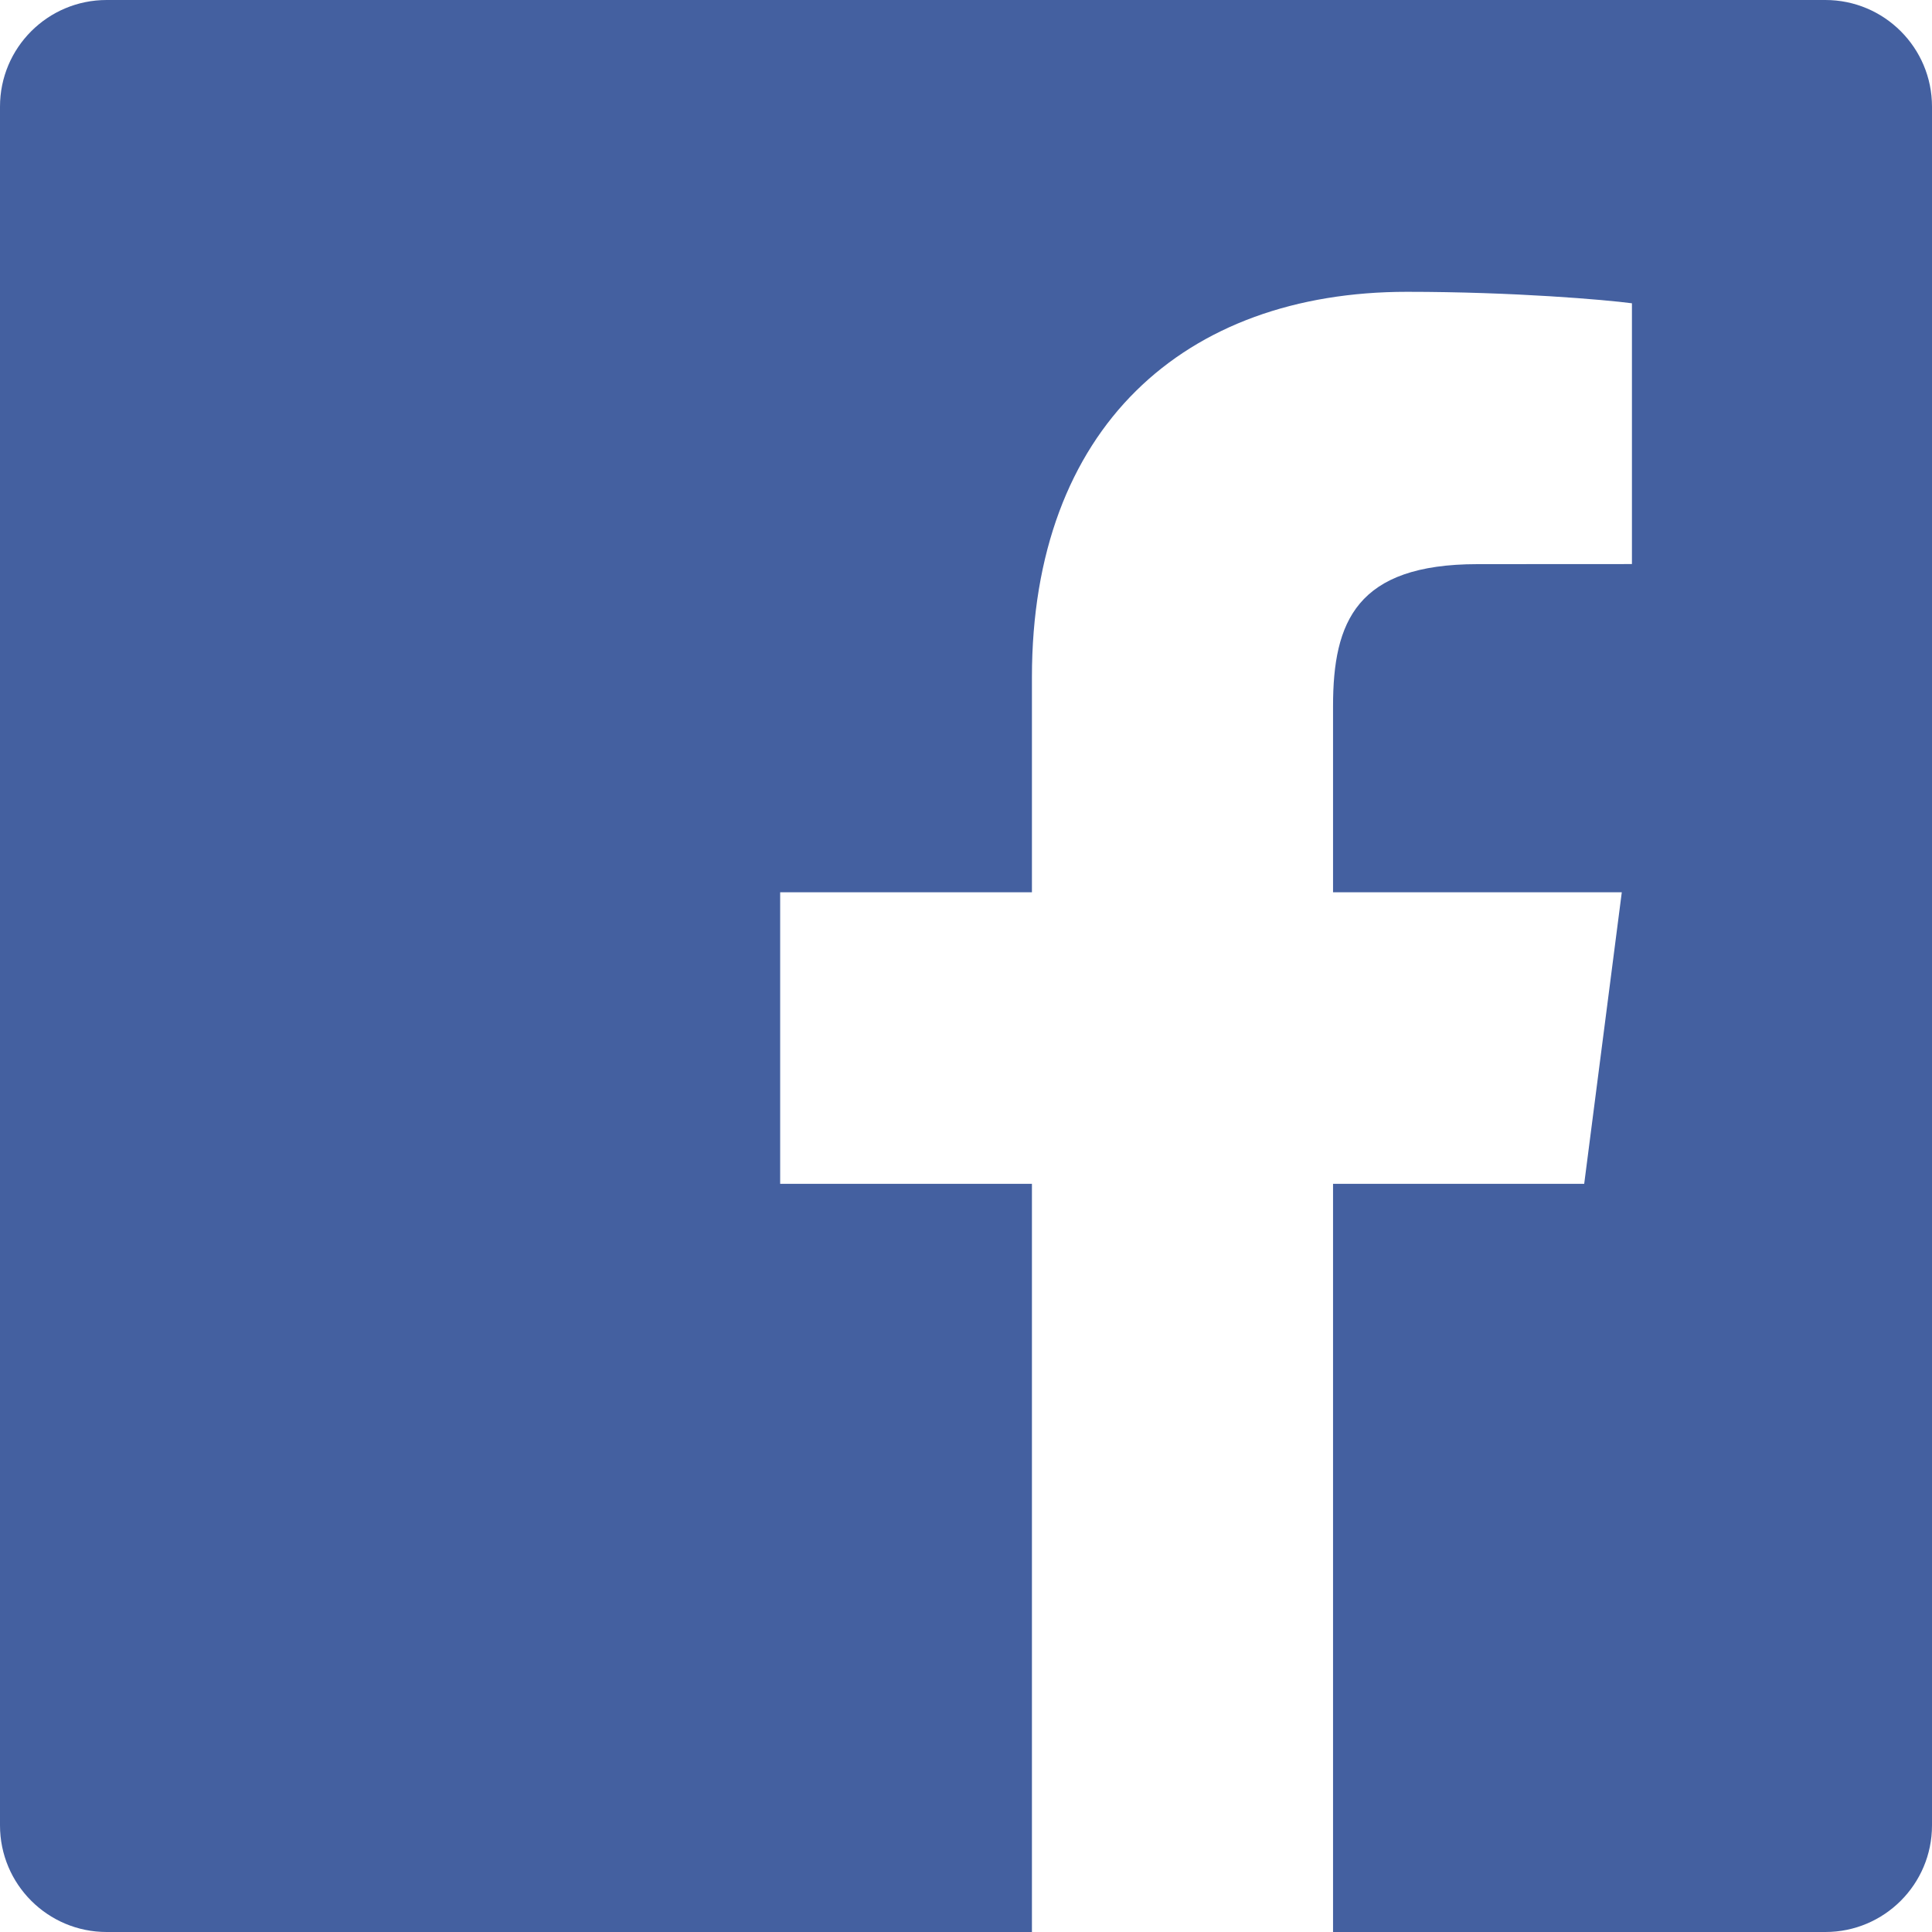
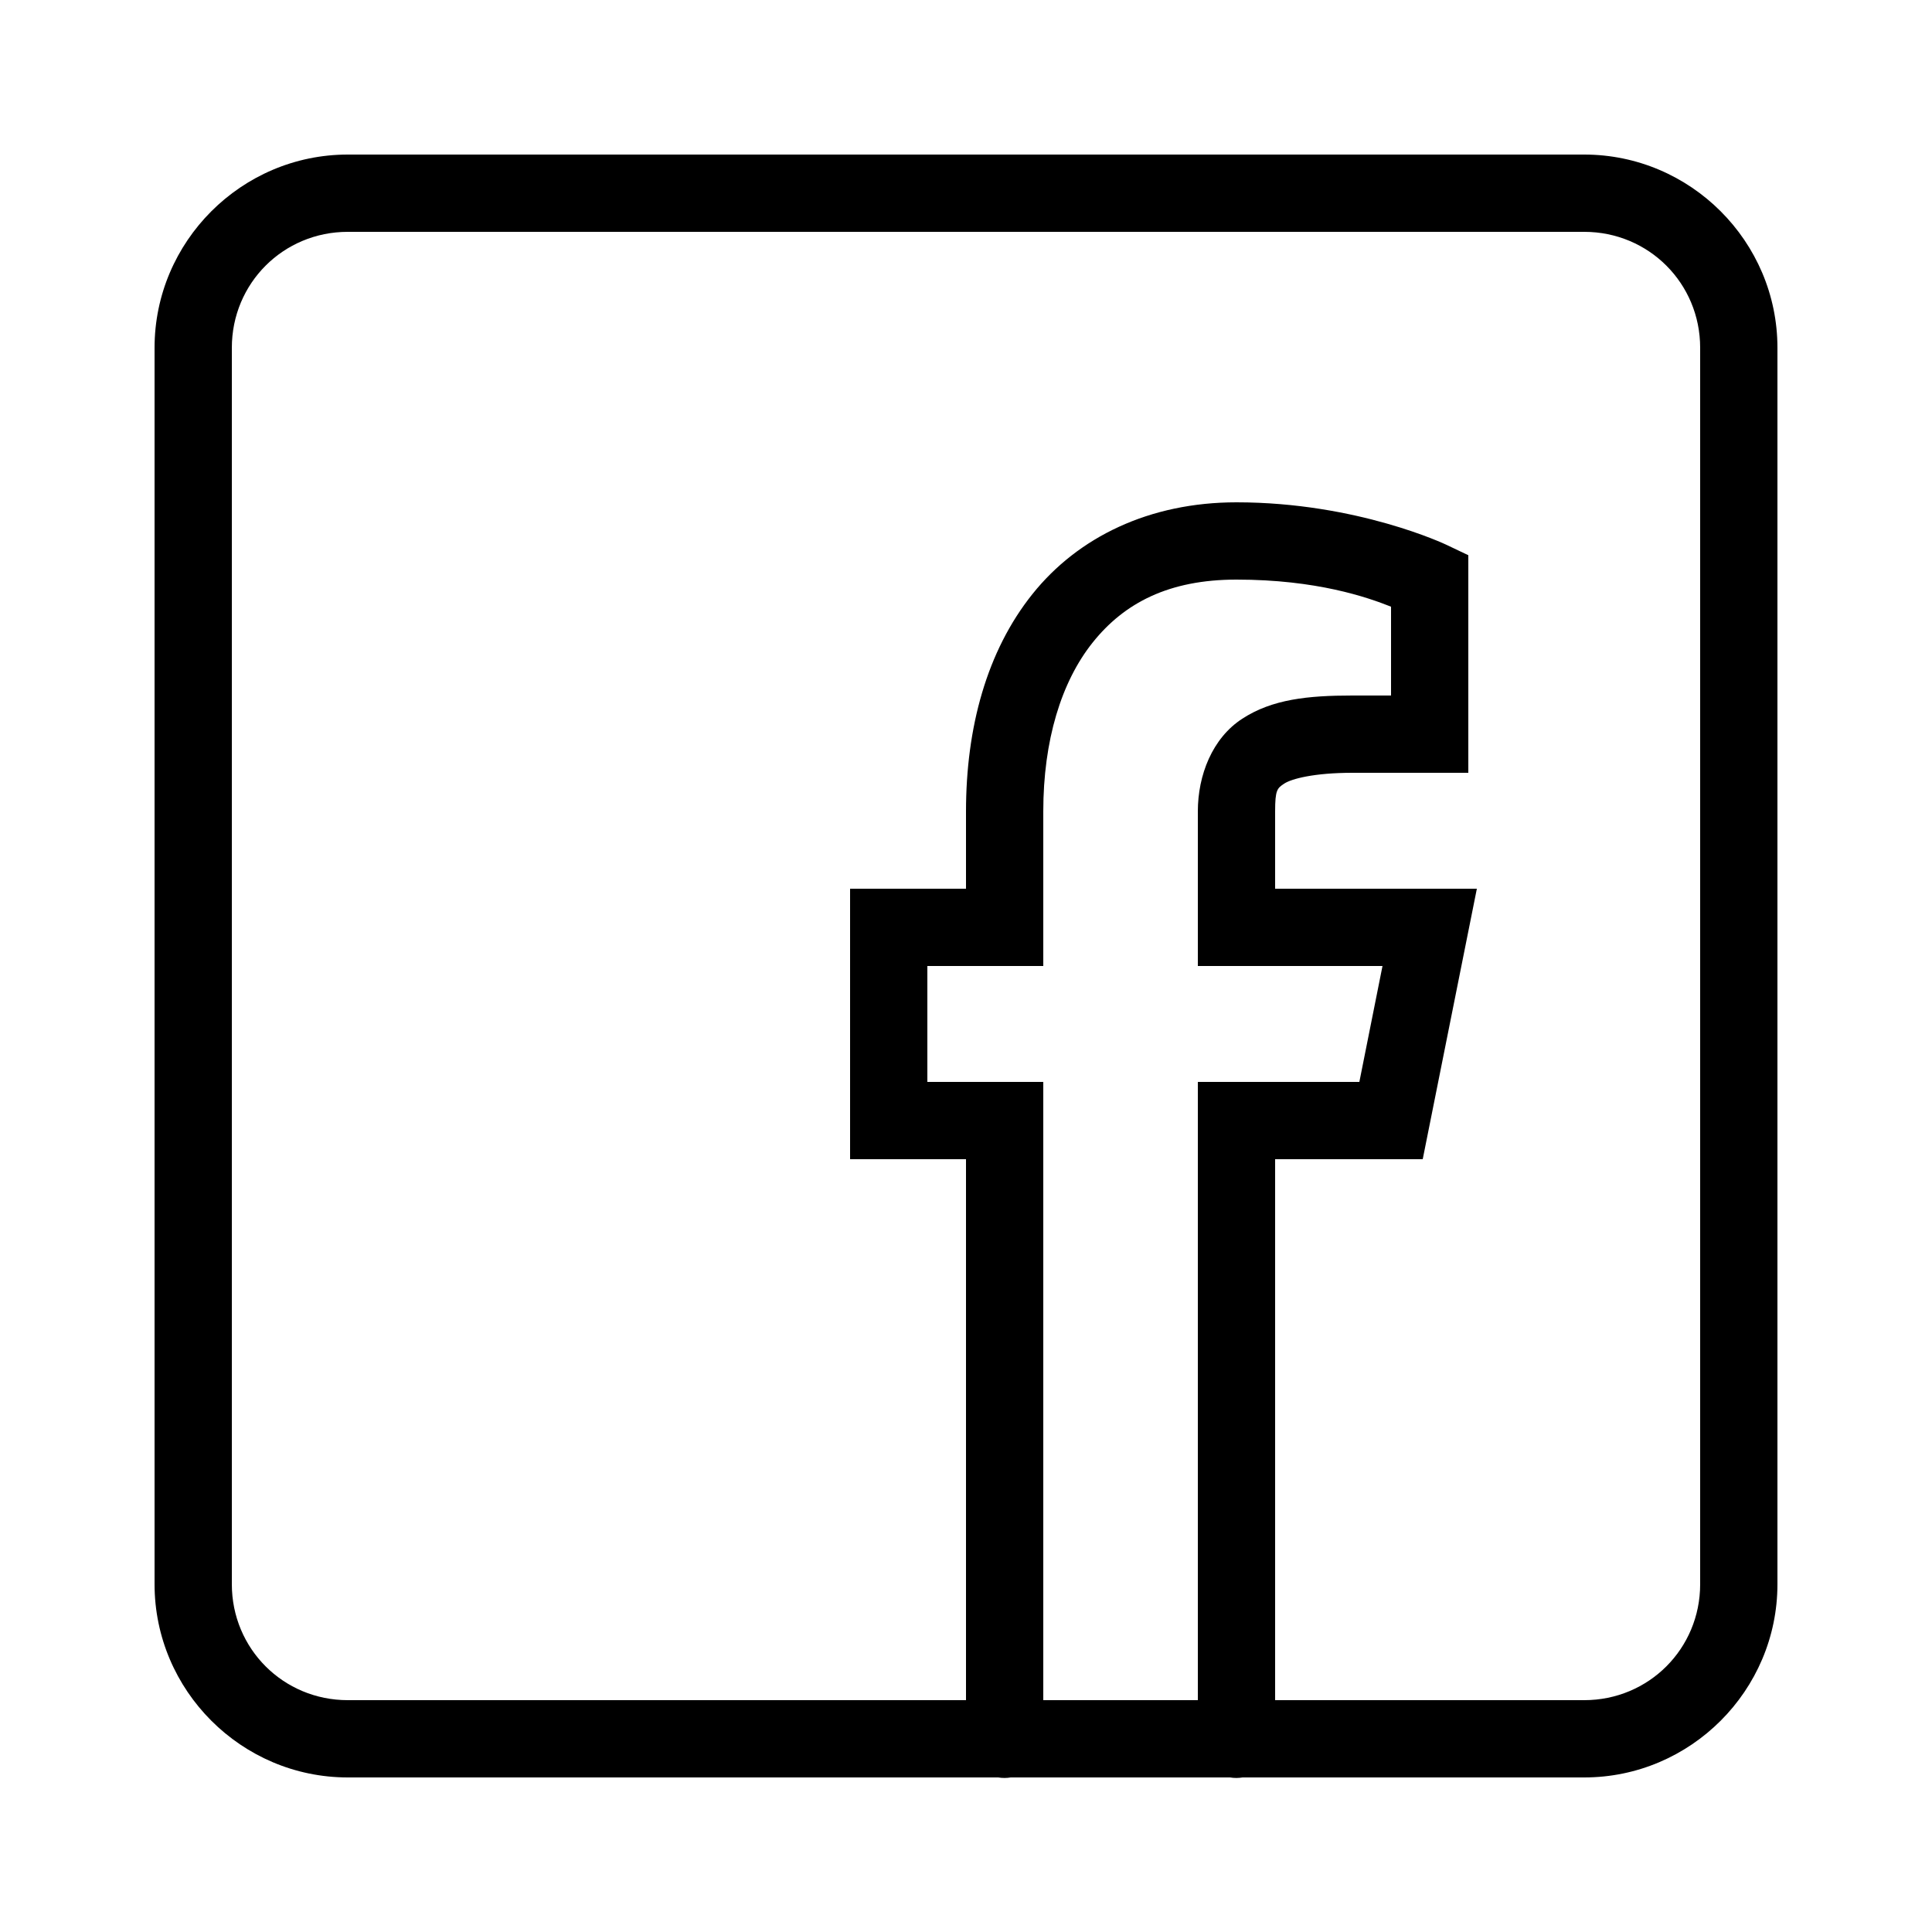
- <svg xmlns="http://www.w3.org/2000/svg" width="800px" height="800px" viewBox="0 0 48 48" version="1.1">
-   <defs>
- 
- </defs>
-   <g id="Icons" stroke="none" stroke-width="1" fill="none" fill-rule="evenodd">
-     <g id="Color-" transform="translate(-200, -160)" fill="#4460A0">
-       <path d="M225.638,208 L202.649,208 C201.186,208 200,206.814 200,205.351 L200,162.649 C200,161.186 201.186,160 202.649,160 L245.351,160 C246.814,160 248,161.186 248,162.649 L248,205.351 C248,206.814 246.814,208 245.351,208 L233.119,208 L233.119,189.412 L239.359,189.412 L240.293,182.168 L233.119,182.168 L233.119,177.543 C233.119,175.445 233.702,174.016 236.709,174.016 L240.545,174.014 L240.545,167.535 C239.882,167.447 237.605,167.25 234.956,167.25 C229.425,167.25 225.638,170.626 225.638,176.825 L225.638,182.168 L219.383,182.168 L219.383,189.412 L225.638,189.412 L225.638,208 L225.638,208 Z" id="Facebook">
- 
- </path>
-     </g>
-   </g>
+ <svg xmlns="http://www.w3.org/2000/svg" viewBox="0 0 50 50" width="150px" height="150px">
+   <path d="M 9 4 C 6.25 4 4 6.25 4 9 L 4 41 C 4 43.75 6.25 46 9 46 L 25.832 46 A 1 1 0 0 0 26.158 46 L 31.832 46 A 1 1 0 0 0 32.158 46 L 41 46 C 43.75 46 46 43.75 46 41 L 46 9 C 46 6.25 43.75 4 41 4 L 9 4 z M 9 6 L 41 6 C 42.668 6 44 7.332 44 9 L 44 41 C 44 42.668 42.668 44 41 44 L 33 44 L 33 30 L 36.82 30 L 38.221 23 L 33 23 L 33 21 C 33 20.443 33.053 20.399 33.24 20.277 C 33.427 20.156 34.006 20 35 20 L 38 20 L 38 14.369 L 37.43 14.098 C 37.43 14.098 35.133 13 32 13 C 29.75 13 27.902 13.896 26.719 15.375 C 25.536 16.854 25 18.833 25 21 L 25 23 L 22 23 L 22 30 L 25 30 L 25 44 L 9 44 C 7.332 44 6 42.668 6 41 L 6 9 C 6 7.332 7.332 6 9 6 z M 32 15 C 34.079 15 35.387 15.458 36 15.701 L 36 18 L 35 18 C 33.849 18 32.927 18.095 32.15 18.6 C 31.374 19.104 31 20.061 31 21 L 31 25 L 35.779 25 L 35.18 28 L 31 28 L 31 44 L 27 44 L 27 28 L 24 28 L 24 25 L 27 25 L 27 21 C 27 19.167 27.464 17.646 28.281 16.625 C 29.098 15.604 30.25 15 32 15 z" />
</svg>
